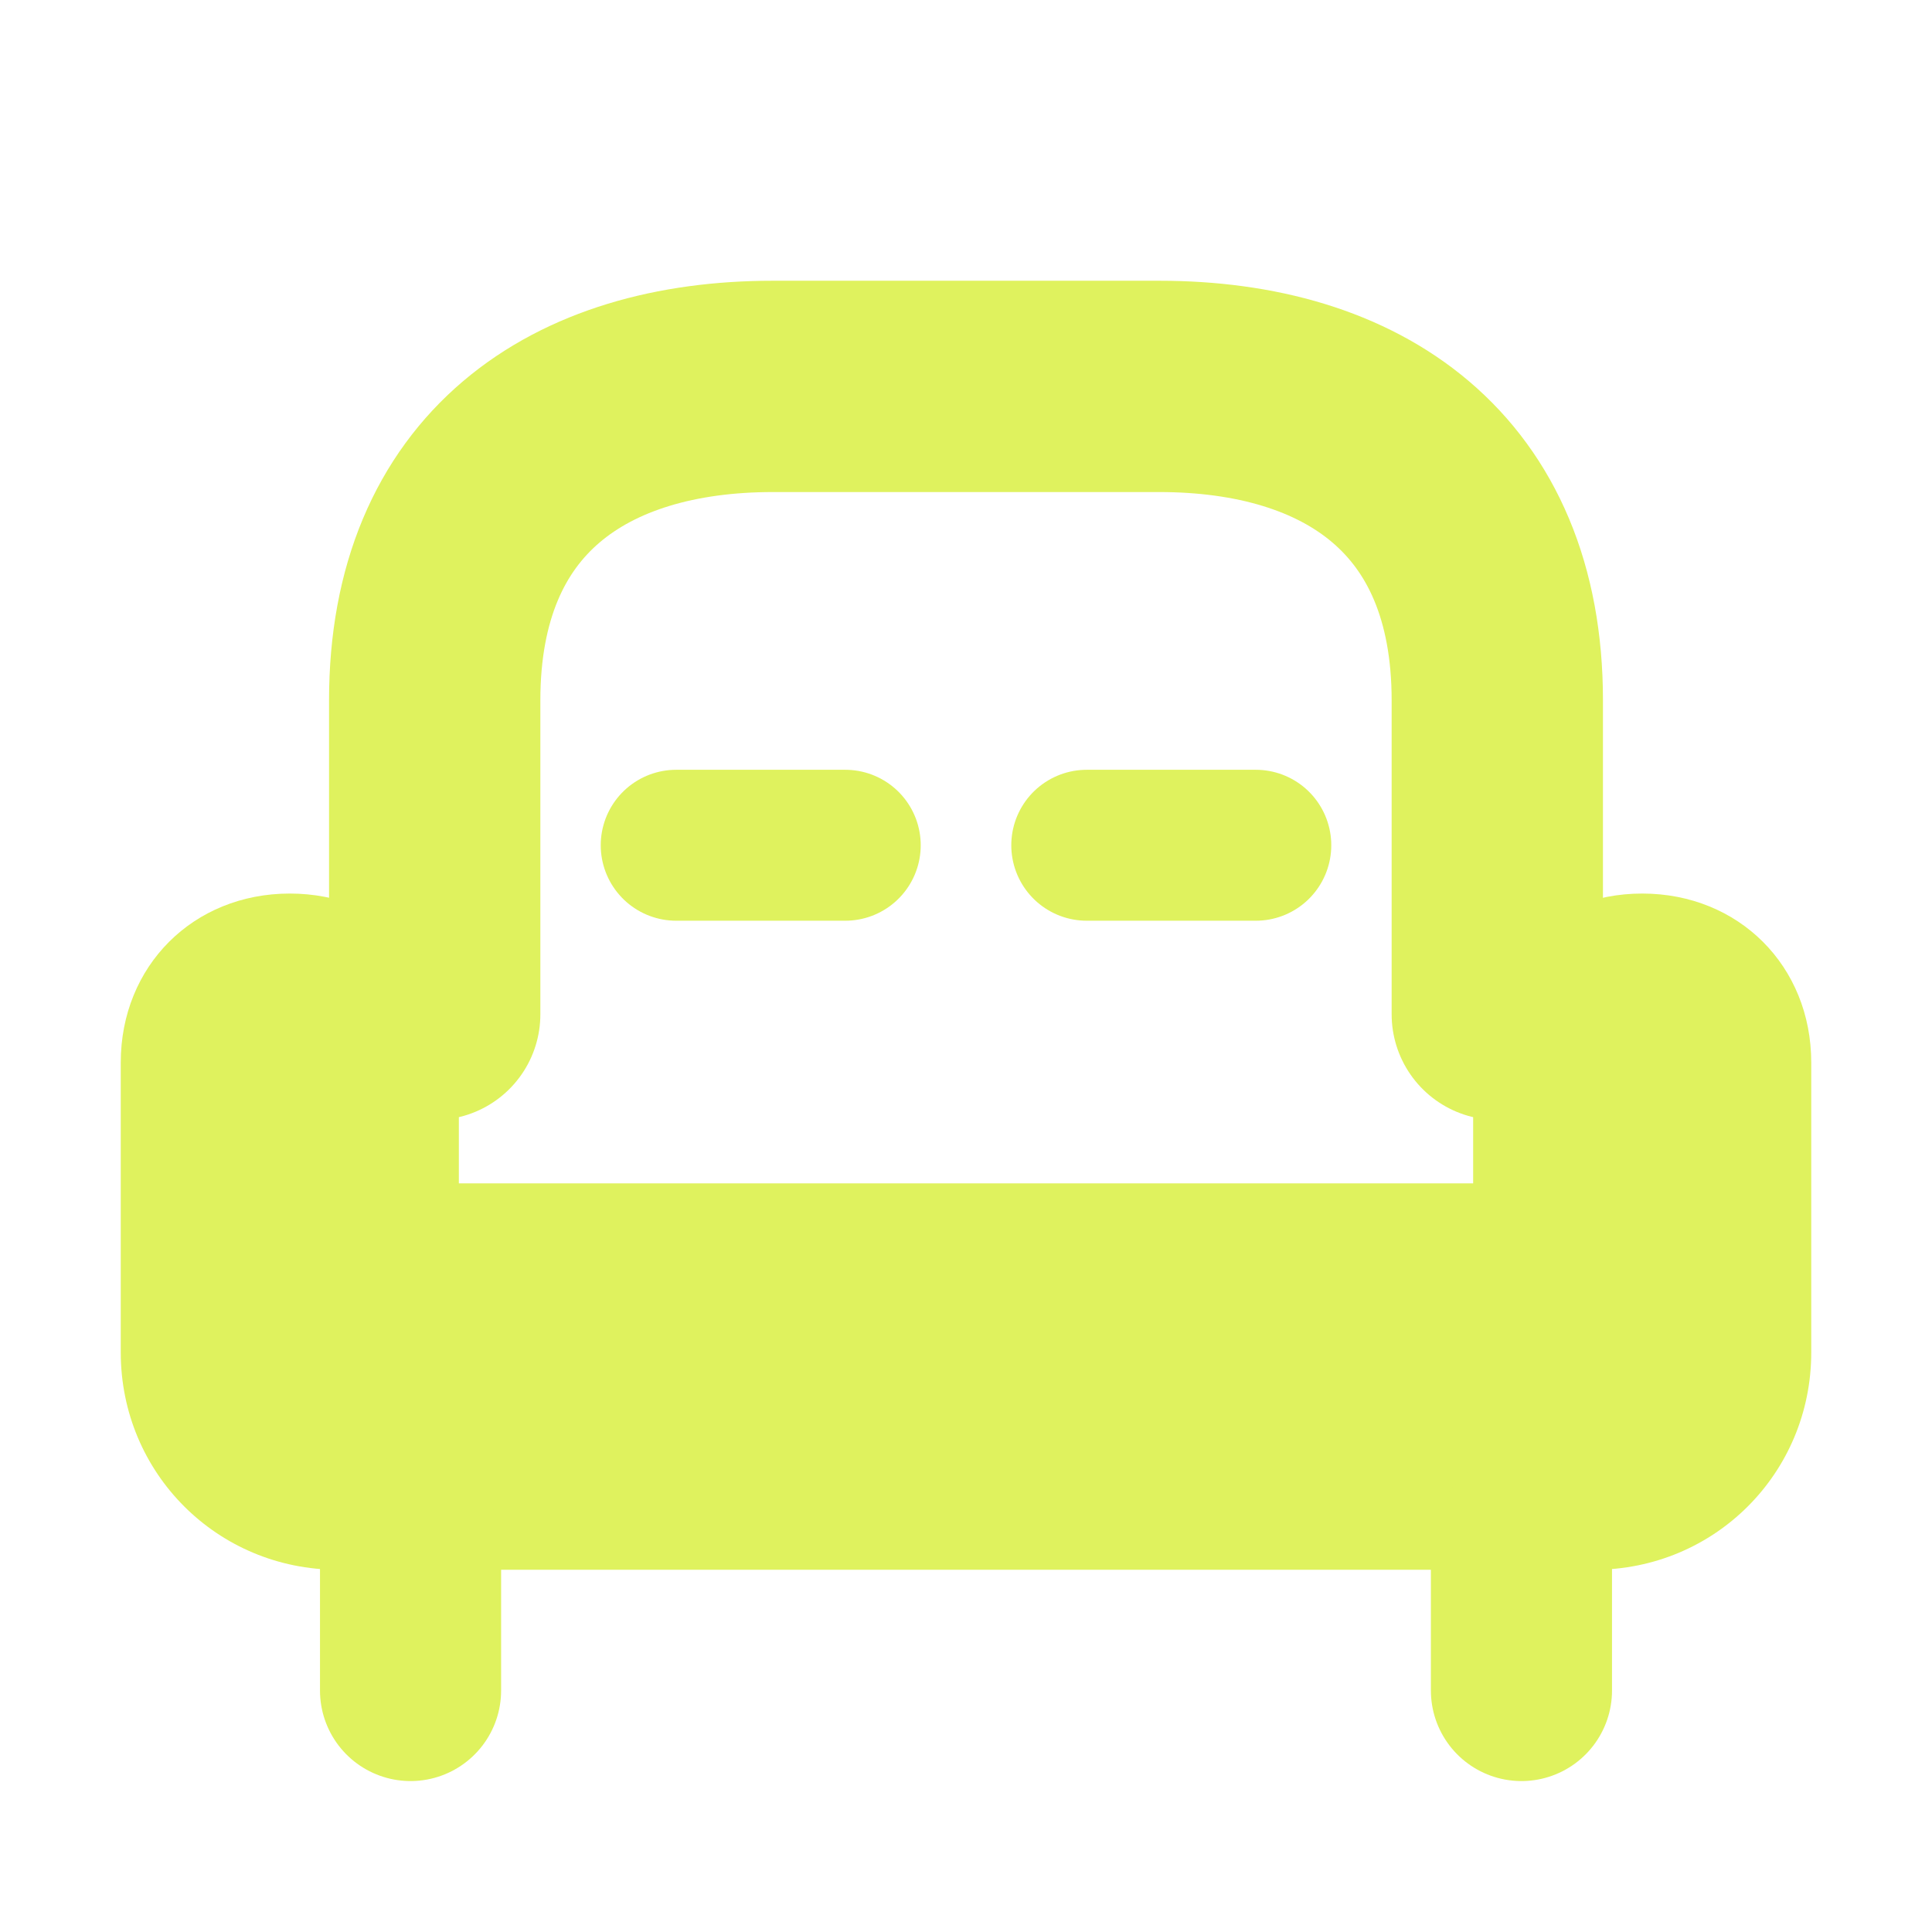
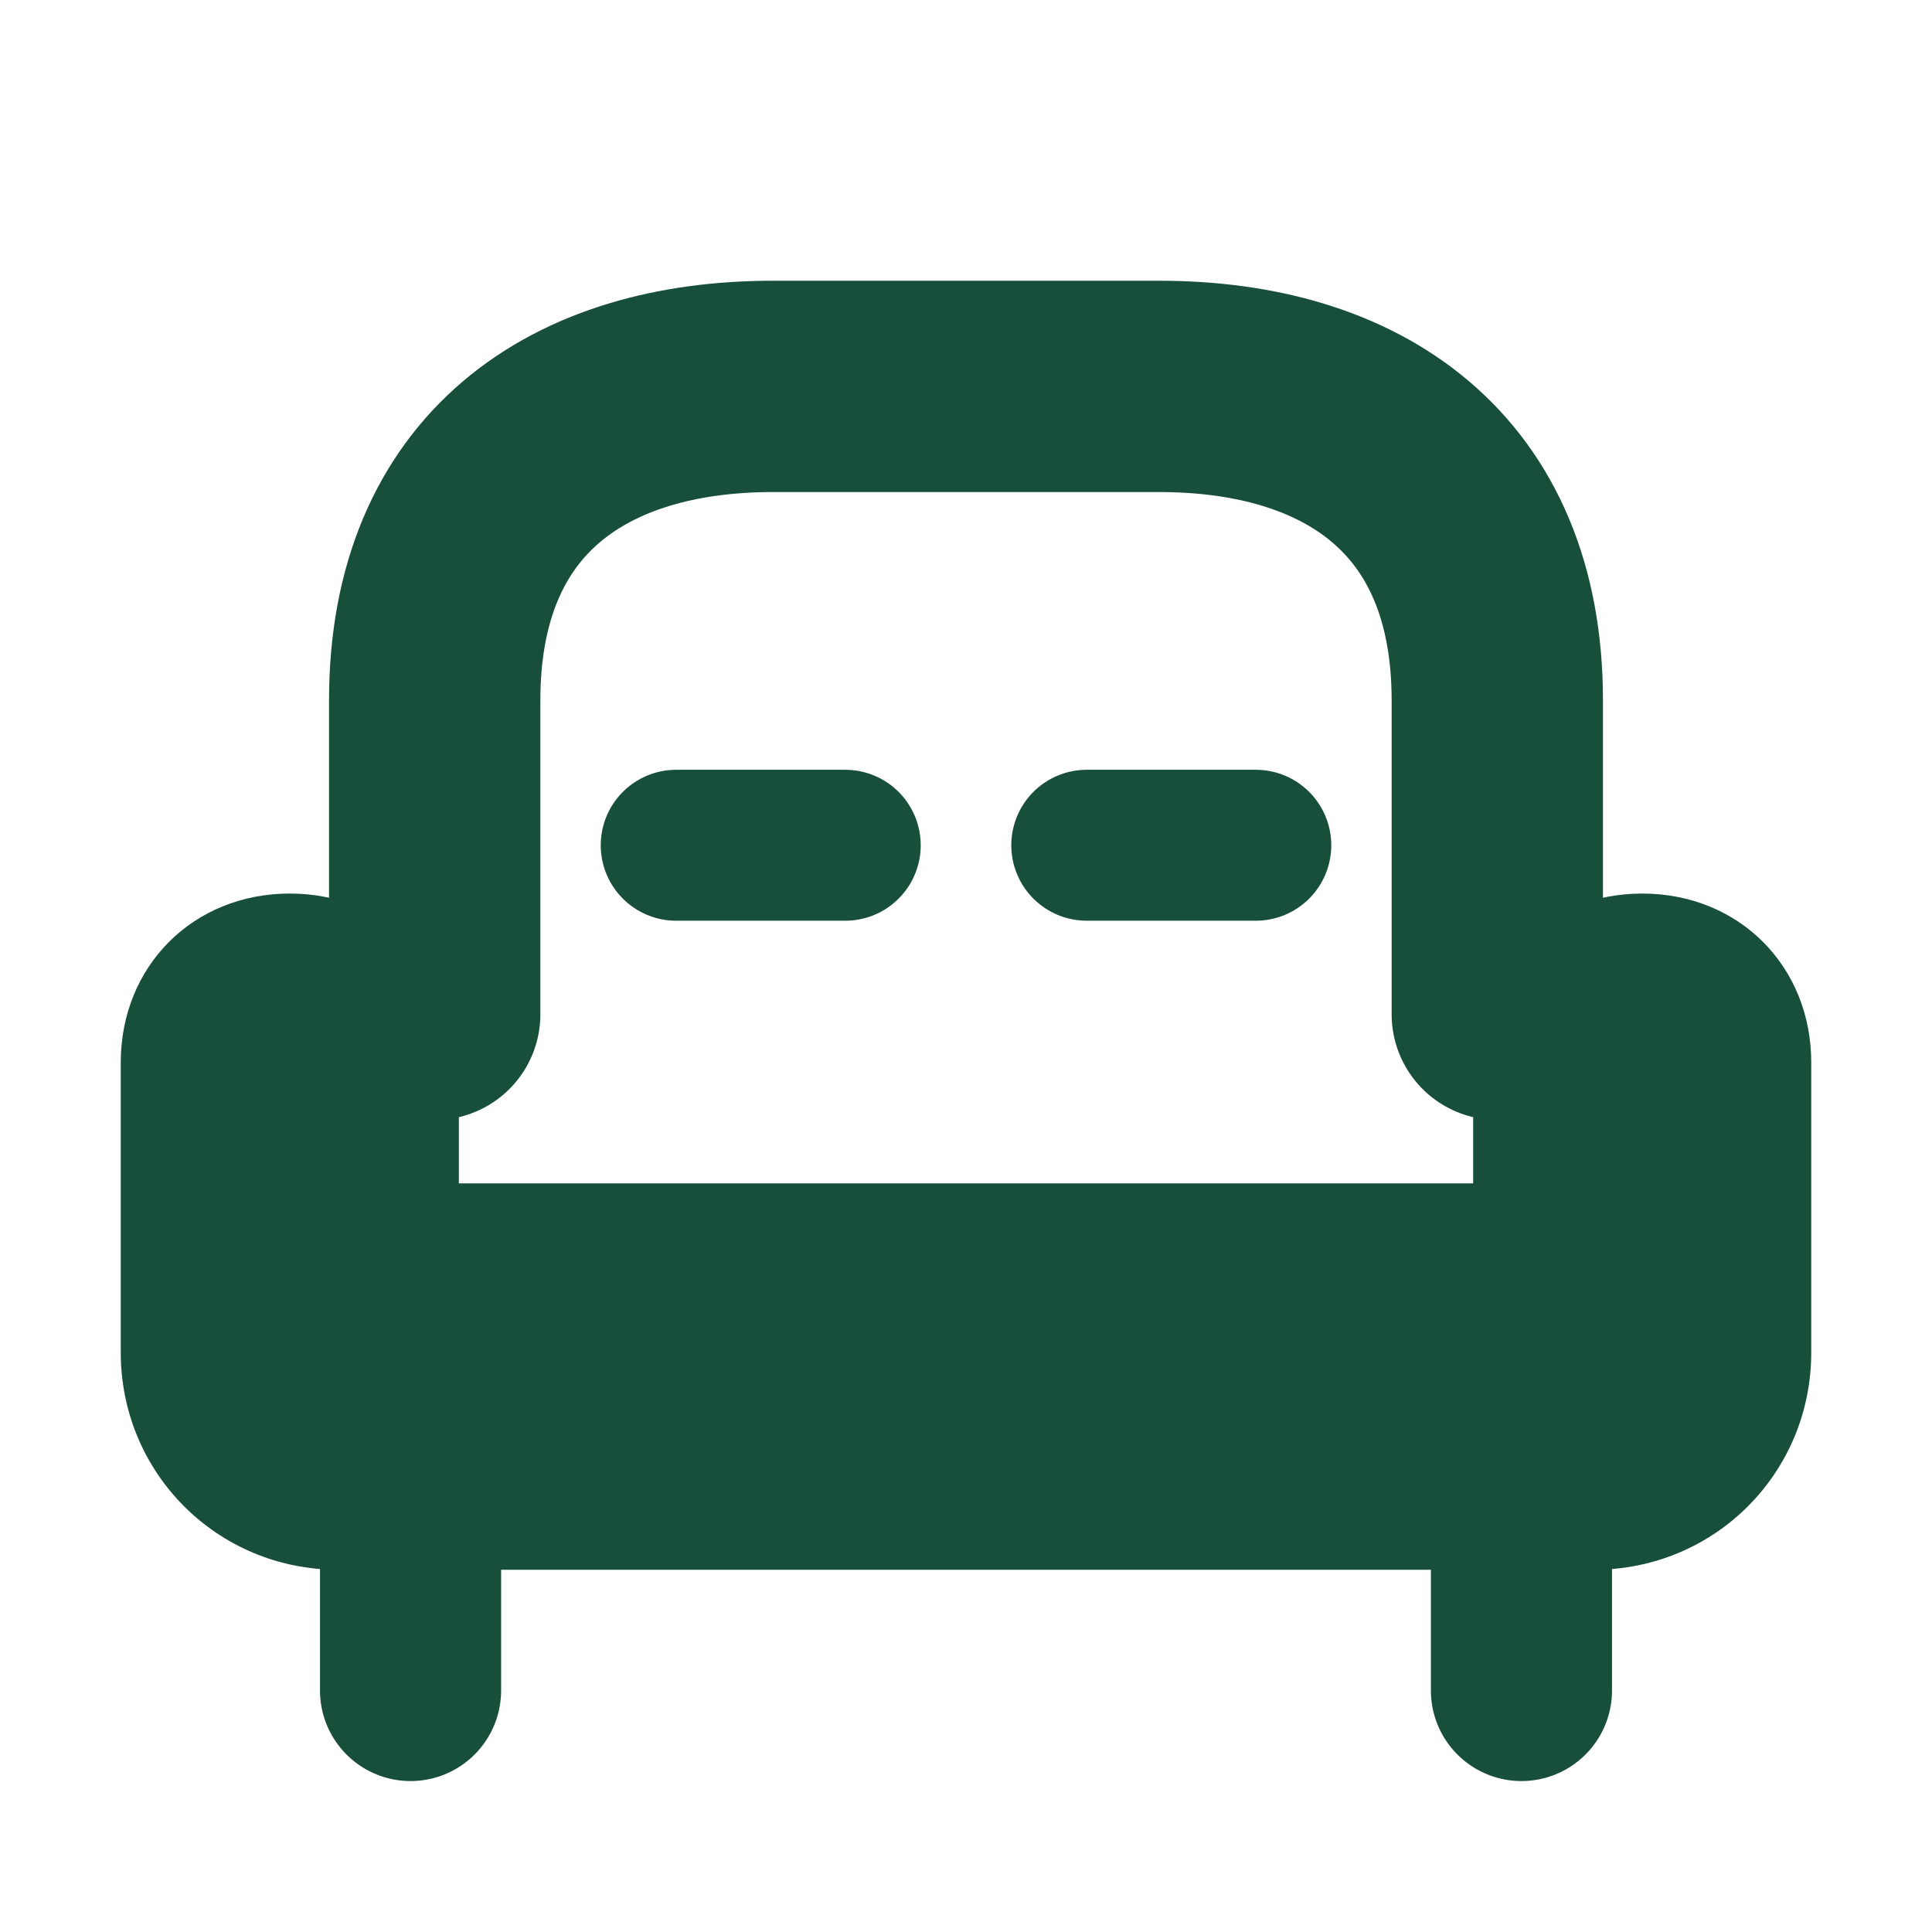
<svg xmlns="http://www.w3.org/2000/svg" preserveAspectRatio="none" overflow="visible" style="display: block;" width="96" height="96" viewBox="0 0 96 96" fill="none">
  <g id="Couch symbol">
-     <path id="Vector" d="M21.6 50.4V34.8C21.6 24 28.8 19.2 38.4 19.2H57.6C67.2 19.2 74.4 24 74.4 34.8V50.4" stroke-width="10.5" stroke-linecap="round" stroke="#DFF25E" />
-     <path id="Vector_2" d="M14.4 44.4C19.2 44.4 22.8 48 22.8 52.8V58.8H73.2V52.8C73.2 48 76.8 44.4 81.6 44.4C86.4 44.4 90 48 90 52.8V67.2C90 73.2 85.2 78 79.2 78H16.8C10.8 78 6 73.2 6 67.2V52.8C6 48 9.6 44.4 14.4 44.4Z" fill="#DFF25E" />
+     <path id="Vector" d="M21.6 50.4V34.8C21.6 24 28.8 19.2 38.4 19.2H57.6C67.2 19.2 74.4 24 74.4 34.8V50.4" stroke-width="10.5" stroke-linecap="round" stroke="#184F3A" />
+     <path id="Vector_2" d="M14.4 44.4C19.2 44.4 22.8 48 22.8 52.8V58.8H73.2V52.8C73.2 48 76.8 44.4 81.6 44.4C86.4 44.4 90 48 90 52.8V67.2C90 73.2 85.2 78 79.2 78H16.8C10.8 78 6 73.2 6 67.2V52.8C6 48 9.6 44.4 14.4 44.4Z" fill="#184F3A" />
    <g id="Vector_3">
-       <path d="M20.4 76.8V84ZM75.6 76.8V84Z" fill="#DFF25E" />
-       <path d="M20.4 76.8V84M75.6 76.8V84" stroke-width="9" stroke-linecap="round" stroke="#DFF25E" />
+       <path d="M20.4 76.8V84ZM75.6 76.8V84Z" fill="#184F3A" />
+       <path d="M20.4 76.8V84M75.6 76.8V84" stroke-width="9" stroke-linecap="round" stroke="#184F3A" />
    </g>
    <g id="Vector_4">
-       <path d="M33.6 42H42ZM54 42H62.4Z" fill="#DFF25E" />
-       <path d="M33.6 42H42M54 42H62.4" stroke-width="7.5" stroke-linecap="round" stroke="#DFF25E" />
+       <path d="M33.6 42H42ZM54 42H62.4Z" fill="#184F3A" />
+       <path d="M33.6 42H42M54 42H62.4" stroke-width="7.5" stroke-linecap="round" stroke="#184F3A" />
    </g>
  </g>
</svg>
